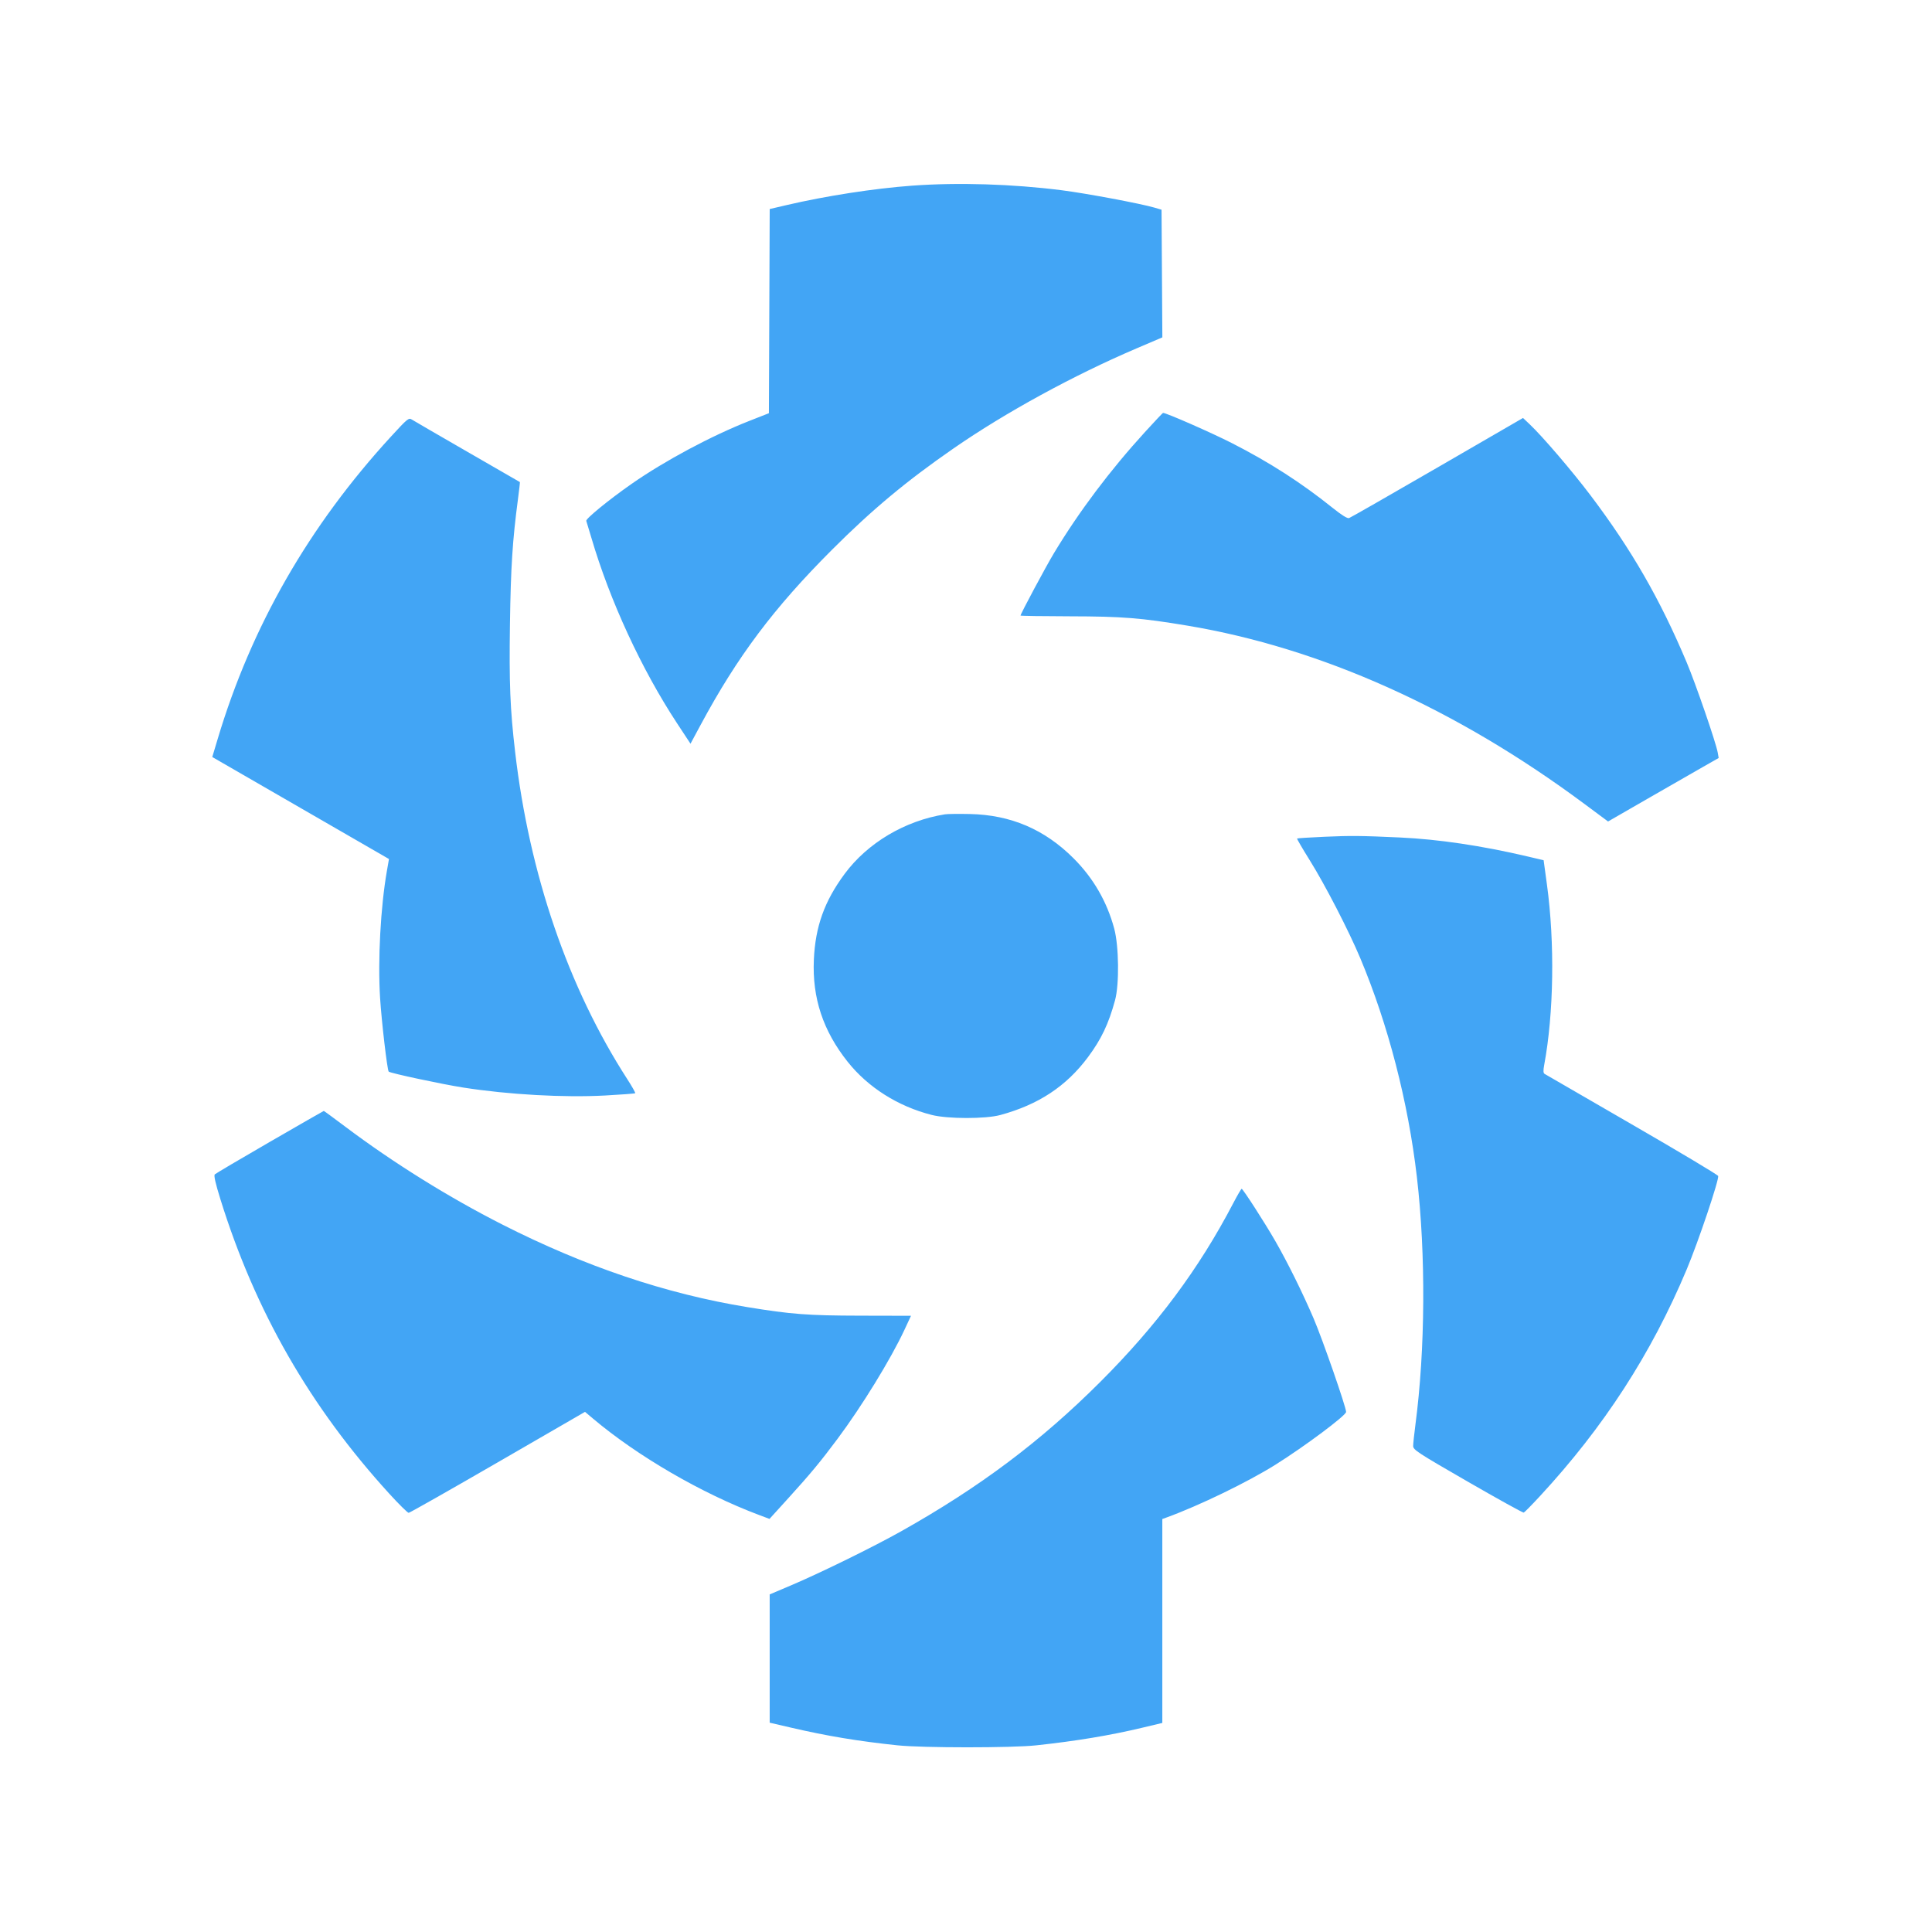
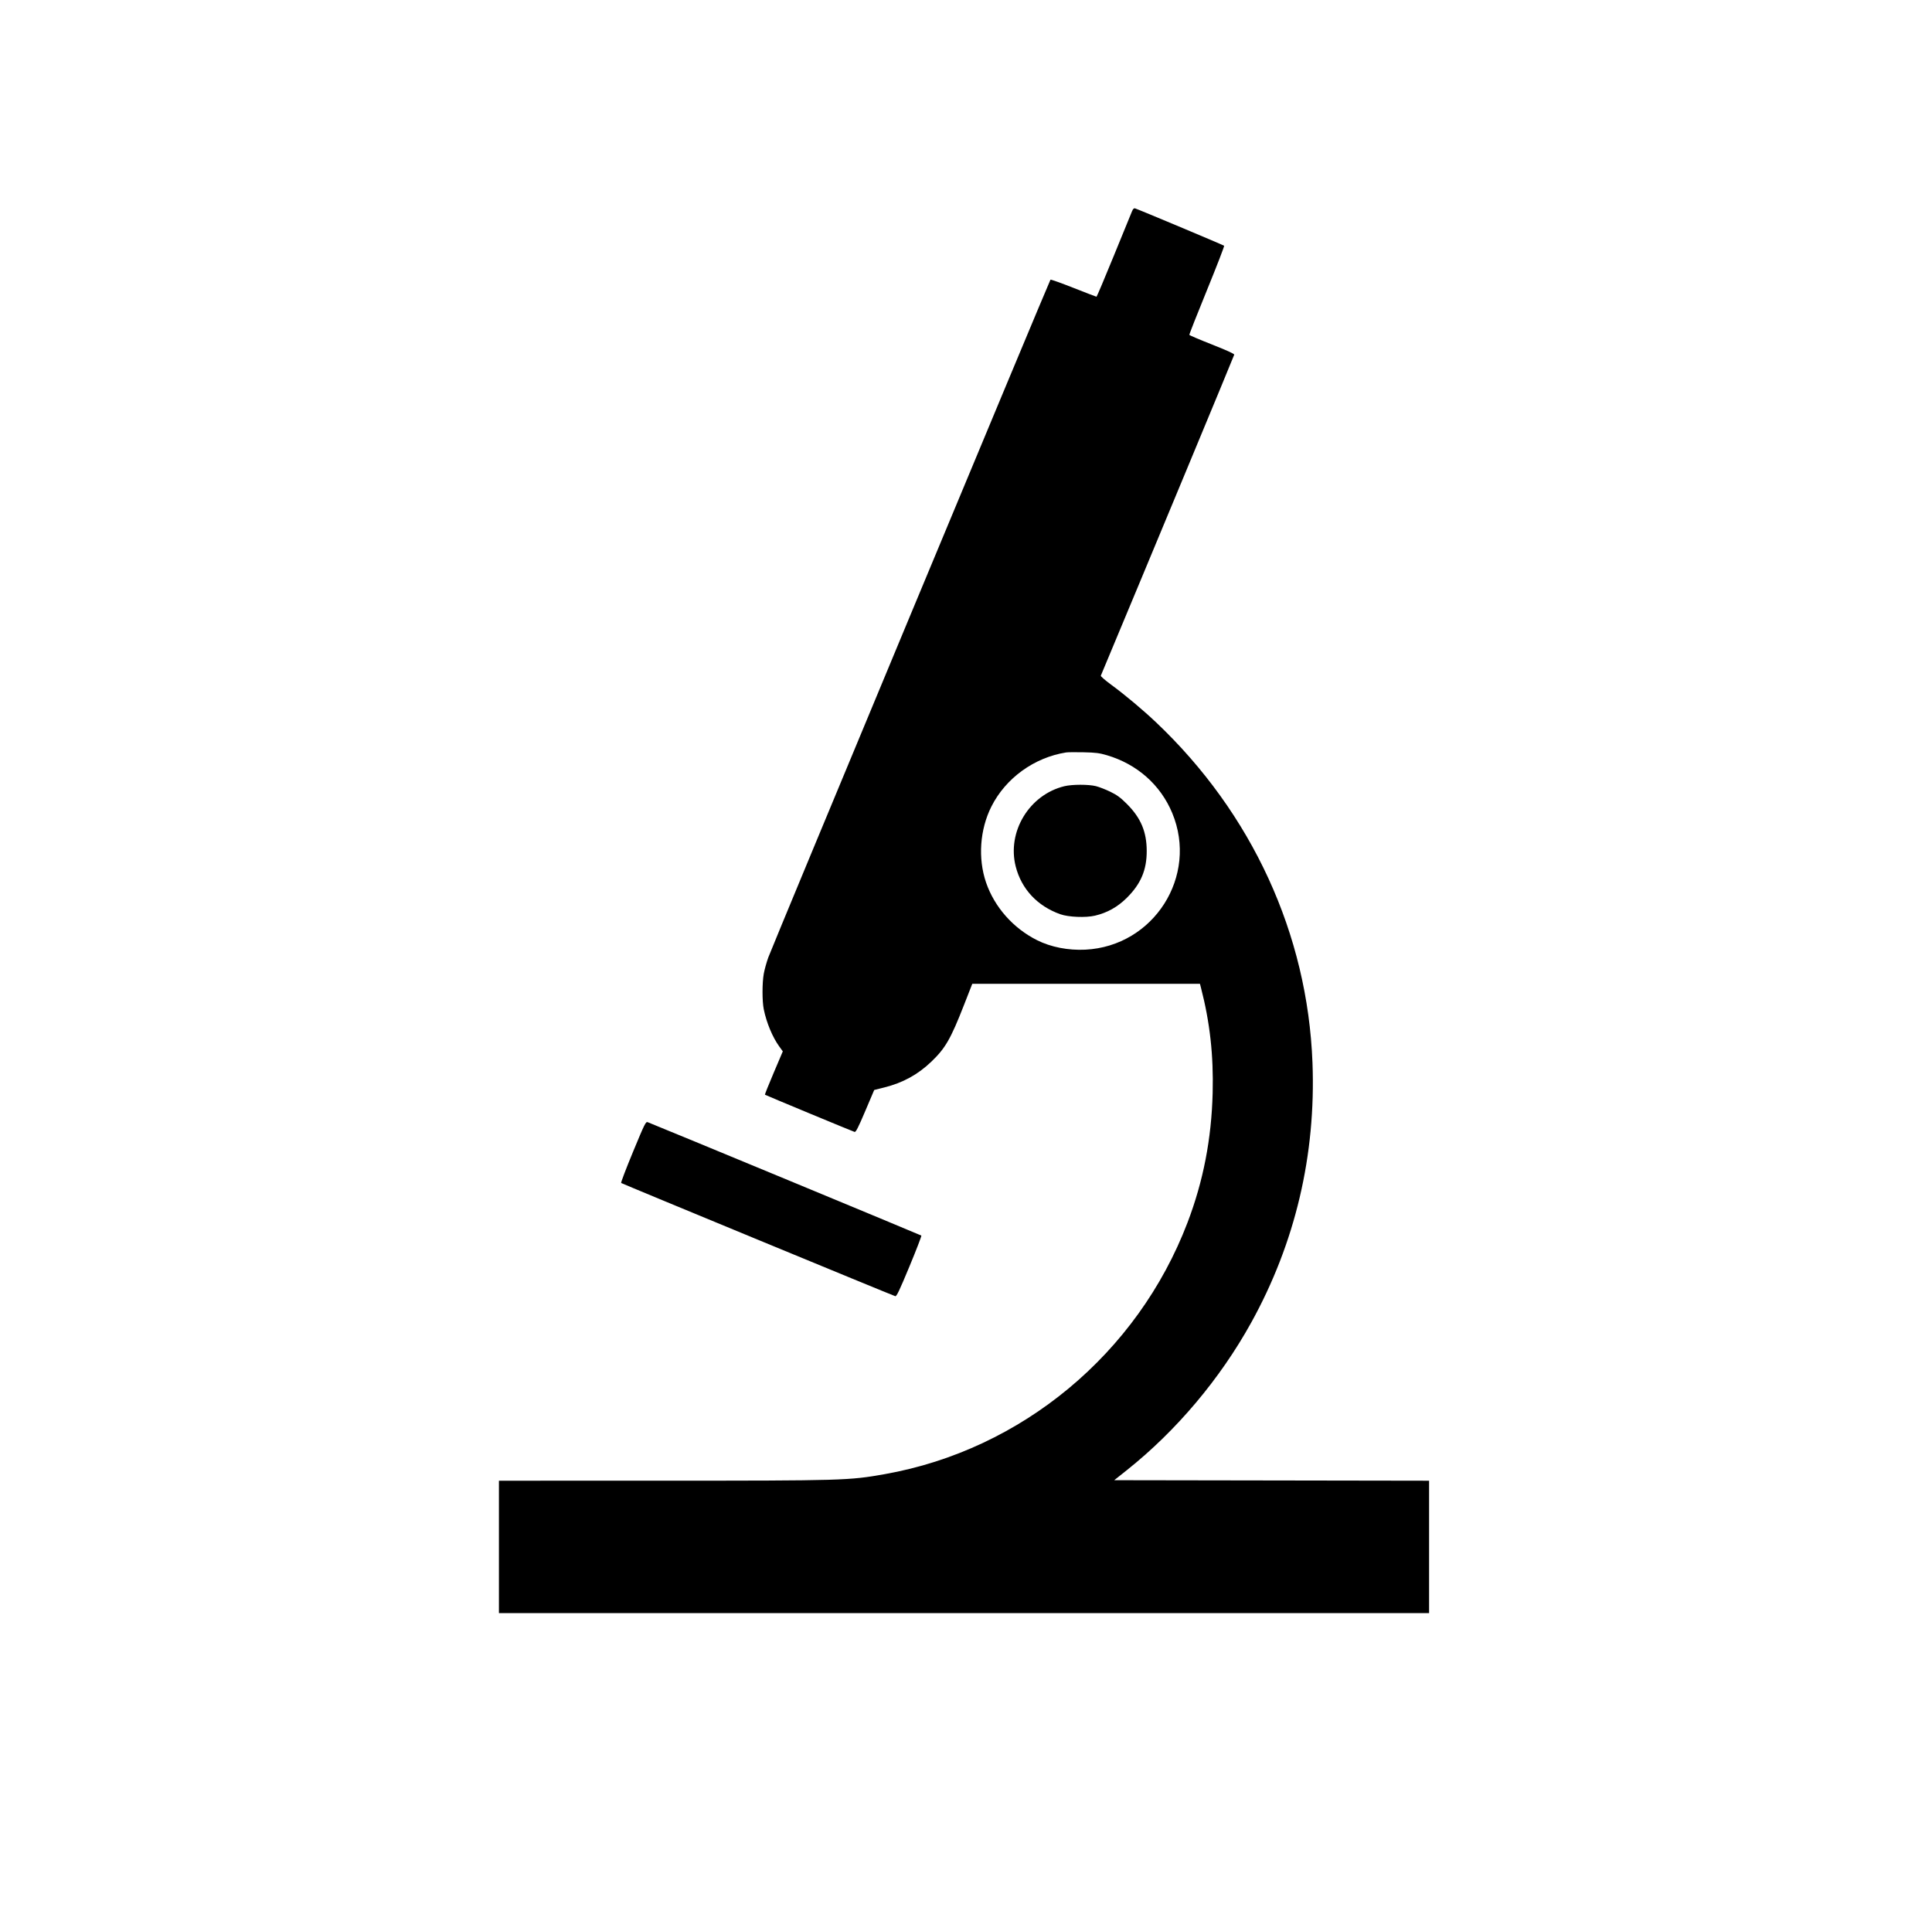
- <svg xmlns="http://www.w3.org/2000/svg" width="1240" height="1240">
-   <path d="M585.5 119.157c-24.392 1.775-55.454 6.582-80.743 12.495l-10.743 2.512-.257 65.522-.257 65.523-12.5 4.911c-24.453 9.608-54.301 25.574-75.692 40.488-14.402 10.041-29.52 22.393-29.025 23.713.243.648 1.692 5.443 3.22 10.655 11.868 40.48 32.267 84.639 55.173 119.442l8.503 12.917 6.683-12.417c23.502-43.672 46.807-74.722 84.066-112.002 25.738-25.754 47.825-44.173 78.072-65.109 33.386-23.108 77-46.934 117.761-64.332l16.261-6.94-.261-40.974-.261-40.973-4.5-1.319c-8.958-2.625-43.862-9.169-59.5-11.155-31.749-4.032-66.513-5.102-96-2.957M734.906 277.25c-22.472 24.627-42.334 51.05-58.443 77.75-5.099 8.45-21.464 39.014-21.462 40.083 0 .229 14.287.445 31.75.479 33.627.065 45.612 1.017 75.303 5.978 85.759 14.331 172.63 53.33 254.813 114.394l15.221 11.31 25.706-14.808c14.138-8.144 30.112-17.312 35.497-20.372l9.79-5.564-.61-3.5c-1.096-6.29-14.149-44.185-19.977-58-17.139-40.622-35.248-72.077-61.599-107-11.686-15.488-30.818-37.844-39.039-45.62l-4.356-4.119-55 31.858c-30.25 17.522-55.747 32.106-56.66 32.408-1.079.358-4.75-1.93-10.5-6.543-20.084-16.116-40.545-29.274-64.607-41.547C777.601 277.739 748.585 265 746.461 265c-.207 0-5.407 5.512-11.555 12.25m-483.911 2.889c-52.729 57.452-89.592 121.745-111.254 194.044l-3.501 11.683 56.707 32.735 56.706 32.734-1.326 7.583c-4.069 23.272-5.894 57.248-4.381 81.582.926 14.898 4.591 46.254 5.526 47.28.898.986 34.289 8.122 48.028 10.264 28.958 4.515 64.488 6.499 90.867 5.074 10.377-.56 19.07-1.222 19.319-1.471.248-.248-2.035-4.306-5.074-9.017-37.96-58.843-62.879-131.564-72.005-210.13-3.219-27.711-3.869-43.866-3.307-82.149.534-36.338 1.631-53.441 5.12-79.832.798-6.039 1.368-11.04 1.266-11.112-.102-.073-15.261-8.815-33.686-19.427-18.425-10.613-34.464-19.919-35.642-20.682-2.027-1.312-2.739-.735-13.363 10.841M606.5 522.653c-25.669 4.073-49.712 18.357-64.437 38.283-12.956 17.531-18.769 33.768-19.713 55.064-1.087 24.502 5.901 45.6 21.676 65.452 13.091 16.473 32.315 28.634 53.974 34.141 10.222 2.599 34.507 2.629 44 .054 24.469-6.637 42.328-18.418 56.253-37.107 8.576-11.511 13.261-21.347 17.403-36.54 2.782-10.202 2.502-34.762-.523-46-4.654-17.286-13.403-32.422-26.057-45.076-18.639-18.639-40.322-27.911-66.576-28.47-7.15-.152-14.35-.062-16 .199m243.676 14.396c-9.529.421-17.487.928-17.685 1.126-.198.198 3.43 6.427 8.061 13.843 9.872 15.805 25.076 45.255 32.515 62.982 17.89 42.628 30.726 92.267 36.33 140.5 5.776 49.707 5.41 110.661-.955 158.936-.793 6.015-1.442 12.144-1.442 13.62 0 2.476 2.712 4.248 35.027 22.888 19.264 11.113 35.44 20.059 35.946 19.88.506-.178 5.205-4.957 10.444-10.619 40.968-44.285 71.417-91.321 94.113-145.385 7.518-17.906 21.003-57.989 20.208-60.062-.302-.785-25.229-15.681-55.393-33.103-30.165-17.421-55.37-32.011-56.011-32.422-.843-.54-.908-2.132-.233-5.74 6.158-32.924 6.854-78.418 1.771-115.688l-2.141-15.695-10.616-2.49c-29.261-6.862-56.983-10.974-81.615-12.105-25.026-1.149-31.483-1.212-48.324-.466M173.193 732.877c-18.869 10.91-34.771 20.301-35.338 20.868-.708.708.416 5.685 3.59 15.893 22.372 71.955 57.534 133.26 108.468 189.112 6.144 6.737 11.715 12.235 12.379 12.217.665-.019 26.402-14.607 57.195-32.419l55.987-32.386 5.013 4.231c28.719 24.239 69.849 48.122 106.705 61.961l6.691 2.512 11.972-13.183c14.282-15.727 20.74-23.512 31.675-38.183 15.78-21.171 34.174-51.134 42.972-70l4.197-9-32.6-.072c-33.662-.073-44.236-.877-72.599-5.517-52.086-8.52-104.017-26.026-157-52.926-34.47-17.5-69.941-39.589-100.682-62.699-7.525-5.657-13.825-10.277-14-10.266-.175.011-15.756 8.946-34.625 19.857M791.52 772.25c-22.058 42.207-48.977 78.371-85.449 114.795-38.124 38.072-77.236 67.416-127.546 95.69-17.969 10.099-51.743 26.686-70.775 34.76l-13.75 5.834v82.327l13.75 3.194c23.233 5.395 43.059 8.689 68.25 11.336 16.09 1.691 73.361 1.705 89 .021 25.772-2.774 47.439-6.375 68.25-11.344l12.75-3.045V974.95l2.75-1.001c20.982-7.643 52.157-22.755 69.847-33.859 18.882-11.852 45.274-31.559 45.357-33.868.102-2.831-15.119-46.644-20.841-59.99-7.171-16.726-16.651-35.878-24.655-49.808-6.712-11.68-20.708-33.401-21.531-33.415-.315-.005-2.748 4.154-5.407 9.241" fill="#42a5f5" fill-rule="evenodd" />
+ <svg xmlns="http://www.w3.org/2000/svg" width="1940" height="1939">
+   <path d="M1136.715 212.148c-.768 1.844-8.975 21.915-18.238 44.602-9.262 22.688-17.106 41.25-17.431 41.25-.324 0-10.705-3.994-23.068-8.875-12.363-4.881-22.784-8.594-23.158-8.25-.974.896-279.44 669.819-283.337 680.625-1.785 4.95-3.842 12.375-4.572 16.5-1.633 9.232-1.632 27.441.001 35.5 2.764 13.636 8.872 28.26 15.731 37.665l3.402 4.664-9.175 21.599c-5.047 11.88-8.995 21.751-8.773 21.935.641.535 88.226 36.893 90.027 37.372 1.278.34 3.548-4.097 10.662-20.836l9.038-21.268 10.338-2.605c18.531-4.671 33.427-12.836 46.897-25.705 14.201-13.567 19.515-22.777 32.933-57.071l8.314-21.25H1204.923l.971 3.75c9.037 34.916 12.73 68.011 11.786 105.627-1.163 46.346-9.377 88.779-25.236 130.364-50.151 131.504-166.54 228.257-303.944 252.663-36.077 6.408-41.402 6.565-224.25 6.581L501 1487v133h934v-132.994l-158.081-.253-158.08-.253 12.83-10.215c49.551-39.45 93.477-91.585 124.674-147.974 44.289-80.055 65.111-168.358 61.568-261.104-4.932-129.107-60.635-250.368-156.967-341.707-13.312-12.622-31.314-27.713-45.236-37.923-5.936-4.352-10.589-8.4-10.34-8.995 45.921-109.792 133.883-321.459 133.987-322.42.093-.859-7.896-4.499-22.329-10.173-12.361-4.859-22.605-9.226-22.765-9.705-.16-.48 7.788-20.652 17.662-44.828 9.874-24.176 17.643-44.269 17.265-44.651-.694-.7-86.233-36.606-89.382-37.518-1.202-.349-2.099.482-3.091 2.861M1070.5 755.65c-32.089 5.124-60.603 25.766-74.978 54.279-11.626 23.061-13.674 52.082-5.384 76.313 8.456 24.717 27.322 46.032 51.362 58.03 13.788 6.88 31.217 10.286 48.298 9.435 68.822-3.426 113.644-73.933 87.264-137.272-11.764-28.245-35.287-49.05-65.562-57.986-7.555-2.23-11.329-2.706-23.5-2.967-7.975-.171-15.85-.095-17.5.168m-1.692 33.897c-35.27 8.553-57.809 45.761-48.876 80.687 5.792 22.645 21.791 39.755 44.793 47.902 8.229 2.915 25.441 3.622 34.775 1.429 12.371-2.906 22.715-8.698 31.989-17.912 14.108-14.015 20.033-28 19.978-47.153-.056-19.238-5.914-33.116-19.879-47.097-6.383-6.39-9.88-8.971-16.588-12.24-4.675-2.279-11.182-4.823-14.46-5.653-7.376-1.869-23.953-1.849-31.732.037m-433.18 367.212c-6.97 16.828-12.326 30.893-11.901 31.257.874.748 272.705 113.023 275.26 113.691 1.324.346 4.133-5.55 14.236-29.888 6.923-16.675 12.292-30.62 11.932-30.987-.49-.501-263.347-109.423-274.754-113.853-1.963-.762-2.924 1.176-14.773 29.78" fill="undefined" fill-rule="evenodd" />
</svg>
